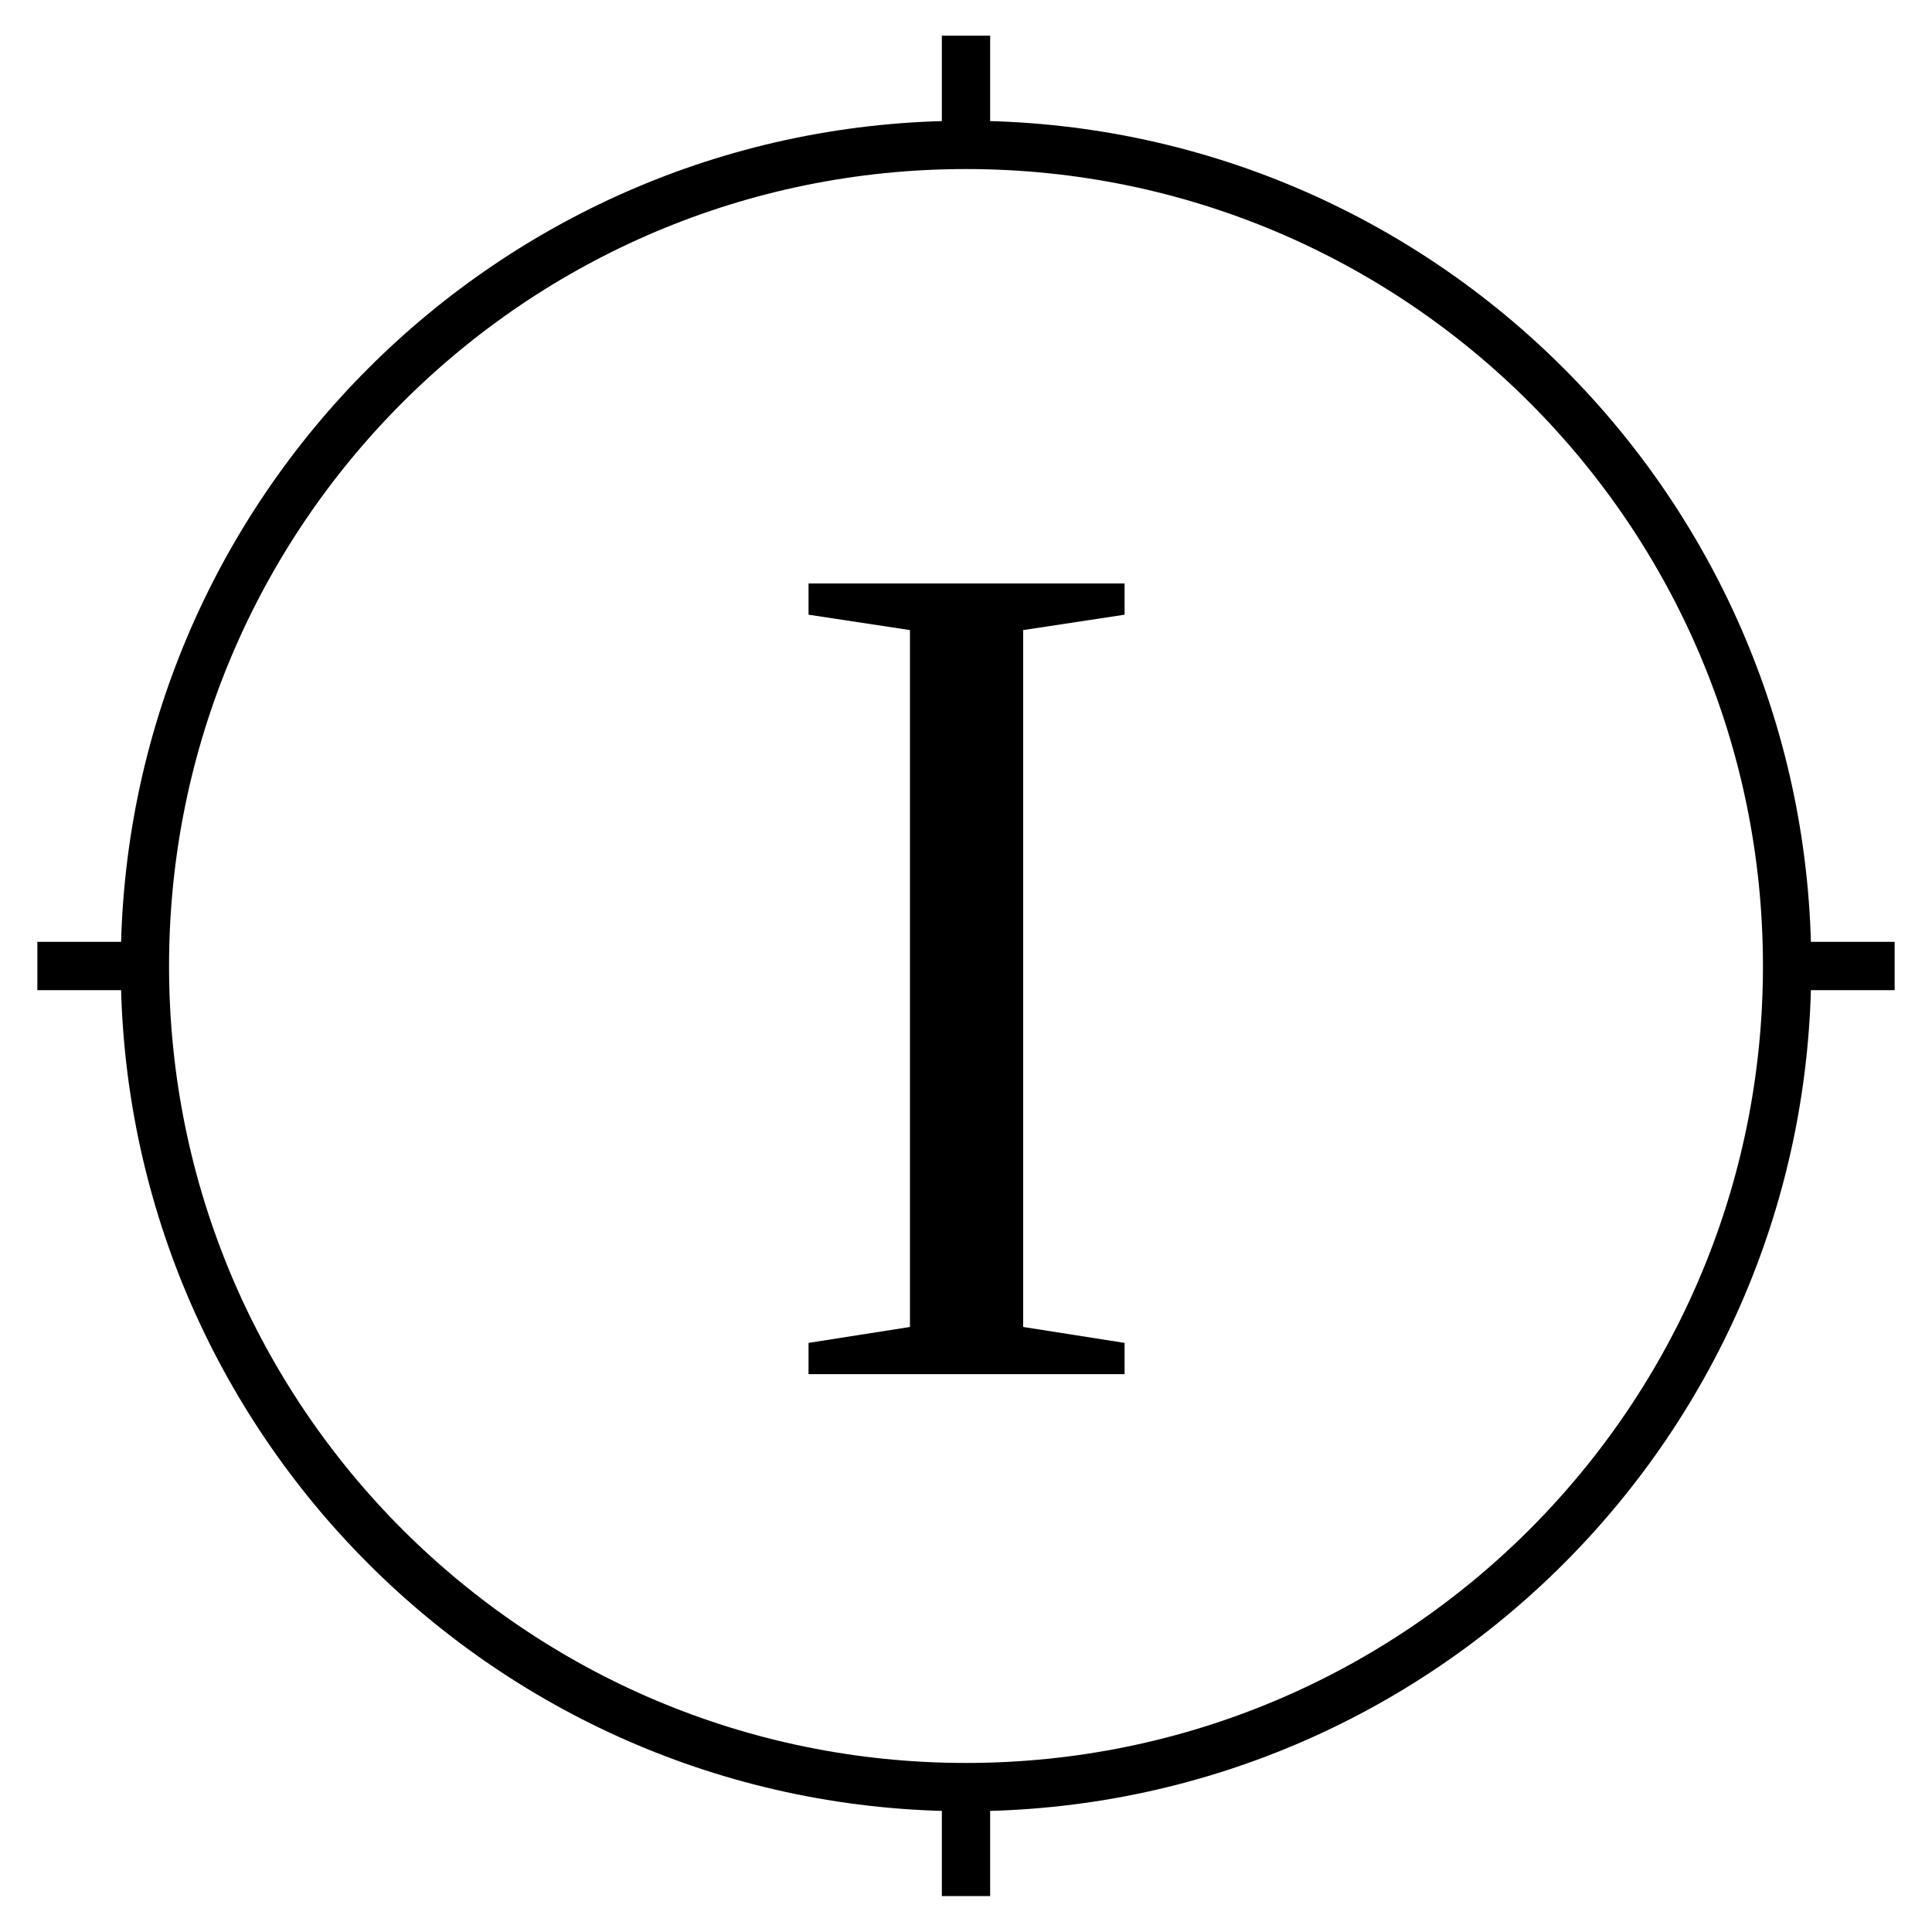
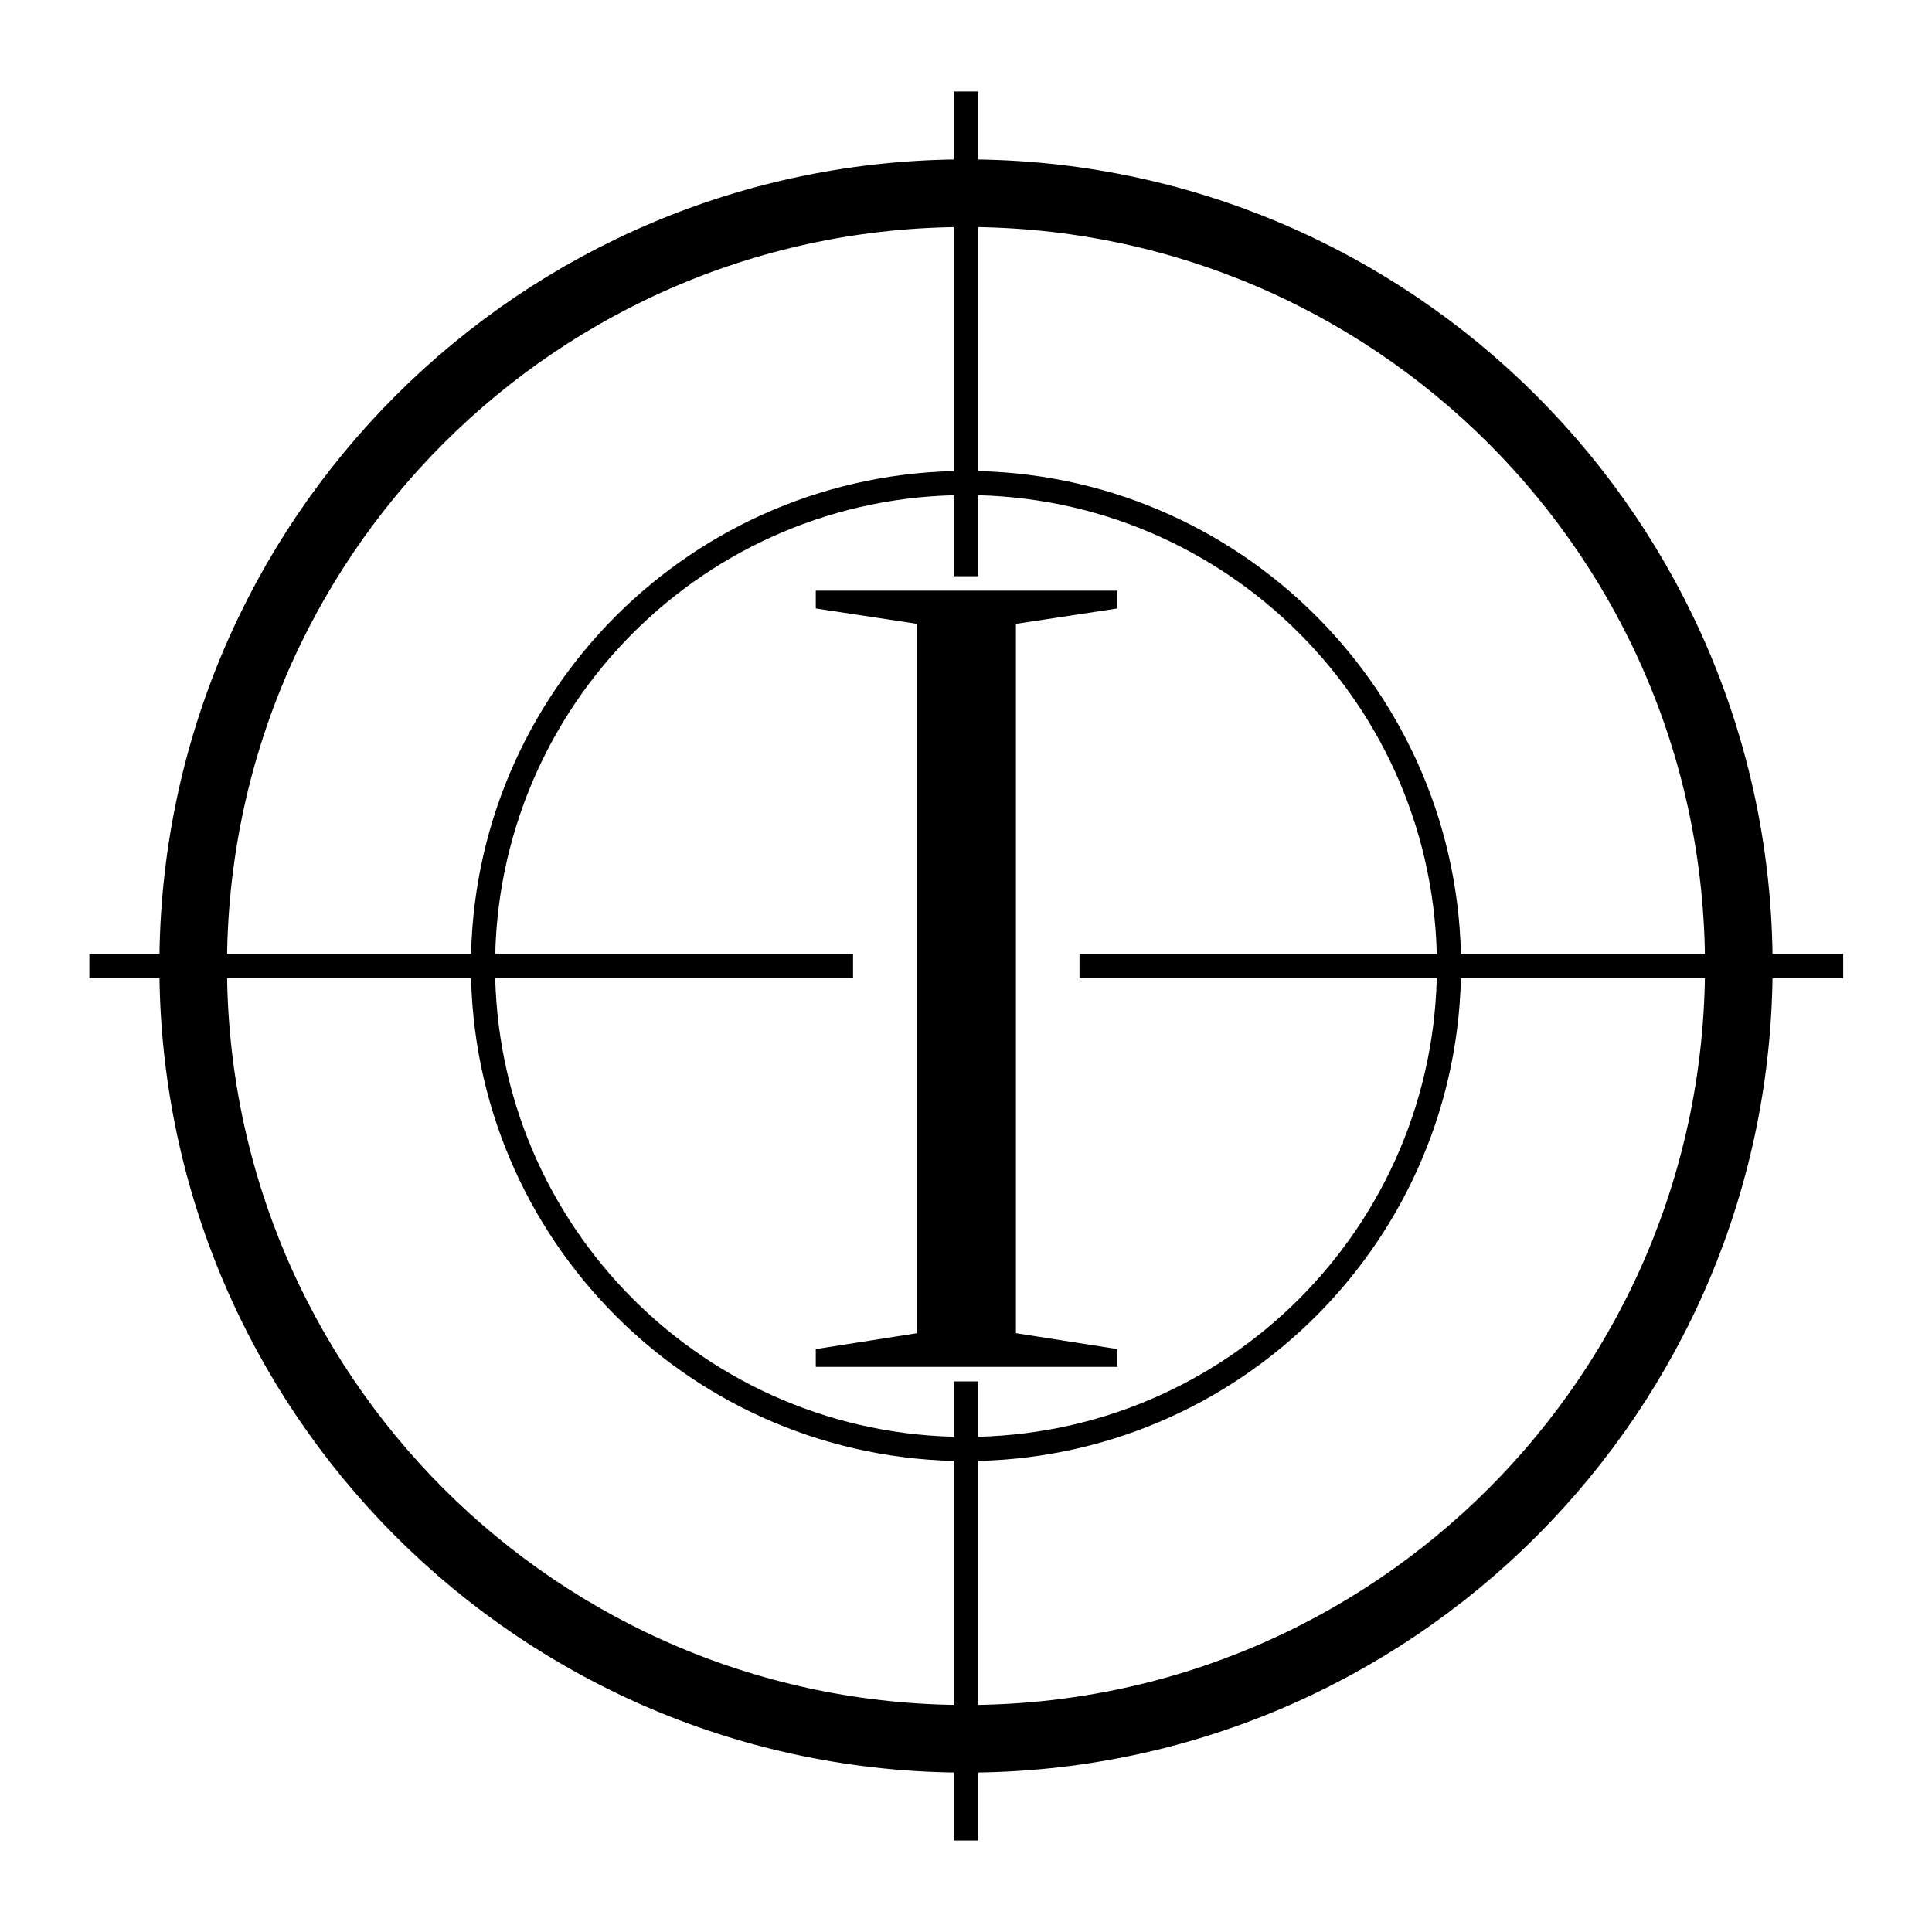
<svg xmlns="http://www.w3.org/2000/svg" width="400" height="400">
  <g>
-     <rect fill="#ffffff" id="canvas_background" height="402" width="402" y="-1" x="-1" />
+     <rect fill="#fff" id="canvas_background" height="402" width="402" y="-1" x="-1" />
    <g display="none" overflow="visible" y="0" x="0" height="100%" width="100%" id="canvasGrid">
      <rect fill="url(#gridpattern)" stroke-width="0" y="0" x="0" height="100%" width="100%" />
    </g>
  </g>
  <g>
-     <text xml:space="preserve" text-anchor="start" font-family="'Times New Roman', Times, serif" font-size="250" id="svg_7" y="284.5" x="158.367" fill-opacity="null" stroke-opacity="null" stroke-width="0" stroke="#000" fill="#000000">I</text>
-     <ellipse ry="170" rx="170" id="svg_8" cy="200" cx="200" fill-opacity="0" stroke-opacity="null" stroke-width="10" stroke="#000" fill="#0fffff" />
-     <line stroke="#000" stroke-linecap="null" stroke-linejoin="null" id="svg_10" y2="25.468" x2="200" y1="7.389" x1="200" fill-opacity="0" stroke-opacity="null" stroke-width="10" fill="none" />
-     <line stroke="#000" stroke-linecap="null" stroke-linejoin="null" id="svg_11" y2="392.564" x2="200" y1="374.486" x1="200" fill-opacity="0" stroke-opacity="null" stroke-width="10" fill="none" />
-     <line transform="rotate(90 16.77425,200) " stroke="#000" stroke-linecap="null" stroke-linejoin="null" id="svg_12" y2="209.039" x2="16.774" y1="190.961" x1="16.774" fill-opacity="0" stroke-opacity="null" stroke-width="10" fill="none" />
-     <line transform="rotate(90 383.2257,200) " stroke="#000" stroke-linecap="null" stroke-linejoin="null" id="svg_13" y2="209.039" x2="383.226" y1="190.961" x1="383.226" fill-opacity="0" stroke-opacity="null" stroke-width="10" fill="none" />
+     <ellipse ry="160" rx="160" id="svg_1" cy="200" cx="200" stroke-width="14" stroke="#000" fill="#fff" />
+     <ellipse ry="100" rx="100" id="svg_2" cy="200" cx="200" stroke-width="5" stroke="#000" fill="#fff" />
+     <ellipse ry="8" rx="8" id="svg_3" cy="200" cx="200" stroke-width="5" stroke="#000" fill="#000000" />
+     <line stroke-linecap="undefined" stroke-linejoin="undefined" id="svg_4" y2="200" x2="176.614" y1="200" x1="18.5" stroke-width="5" stroke="#000" fill="none" />
+     <line stroke-linecap="undefined" stroke-linejoin="undefined" id="svg_5" y2="200" x2="381.614" y1="200" x1="223.5" stroke-width="5" stroke="#000" fill="none" />
+     <line transform="rotate(-90 200,98) " stroke-linecap="undefined" stroke-linejoin="undefined" id="svg_6" y2="98" x2="279.057" y1="98" x1="120.943" stroke-width="5" stroke="#000" fill="none" />
+     <line transform="rotate(-90 200,302) " stroke-linecap="undefined" stroke-linejoin="undefined" id="svg_7" y2="302" x2="279.057" y1="302" x1="120.943" stroke-width="5" stroke="#000" fill="none" />
+     <text xml:space="preserve" text-anchor="start" font-family="'Times New Roman', Times, serif" font-size="250" id="svg_8" y="284.5" x="158.367" stroke-width="3" stroke="#ffffff" fill="#000">I</text>
  </g>
</svg>
